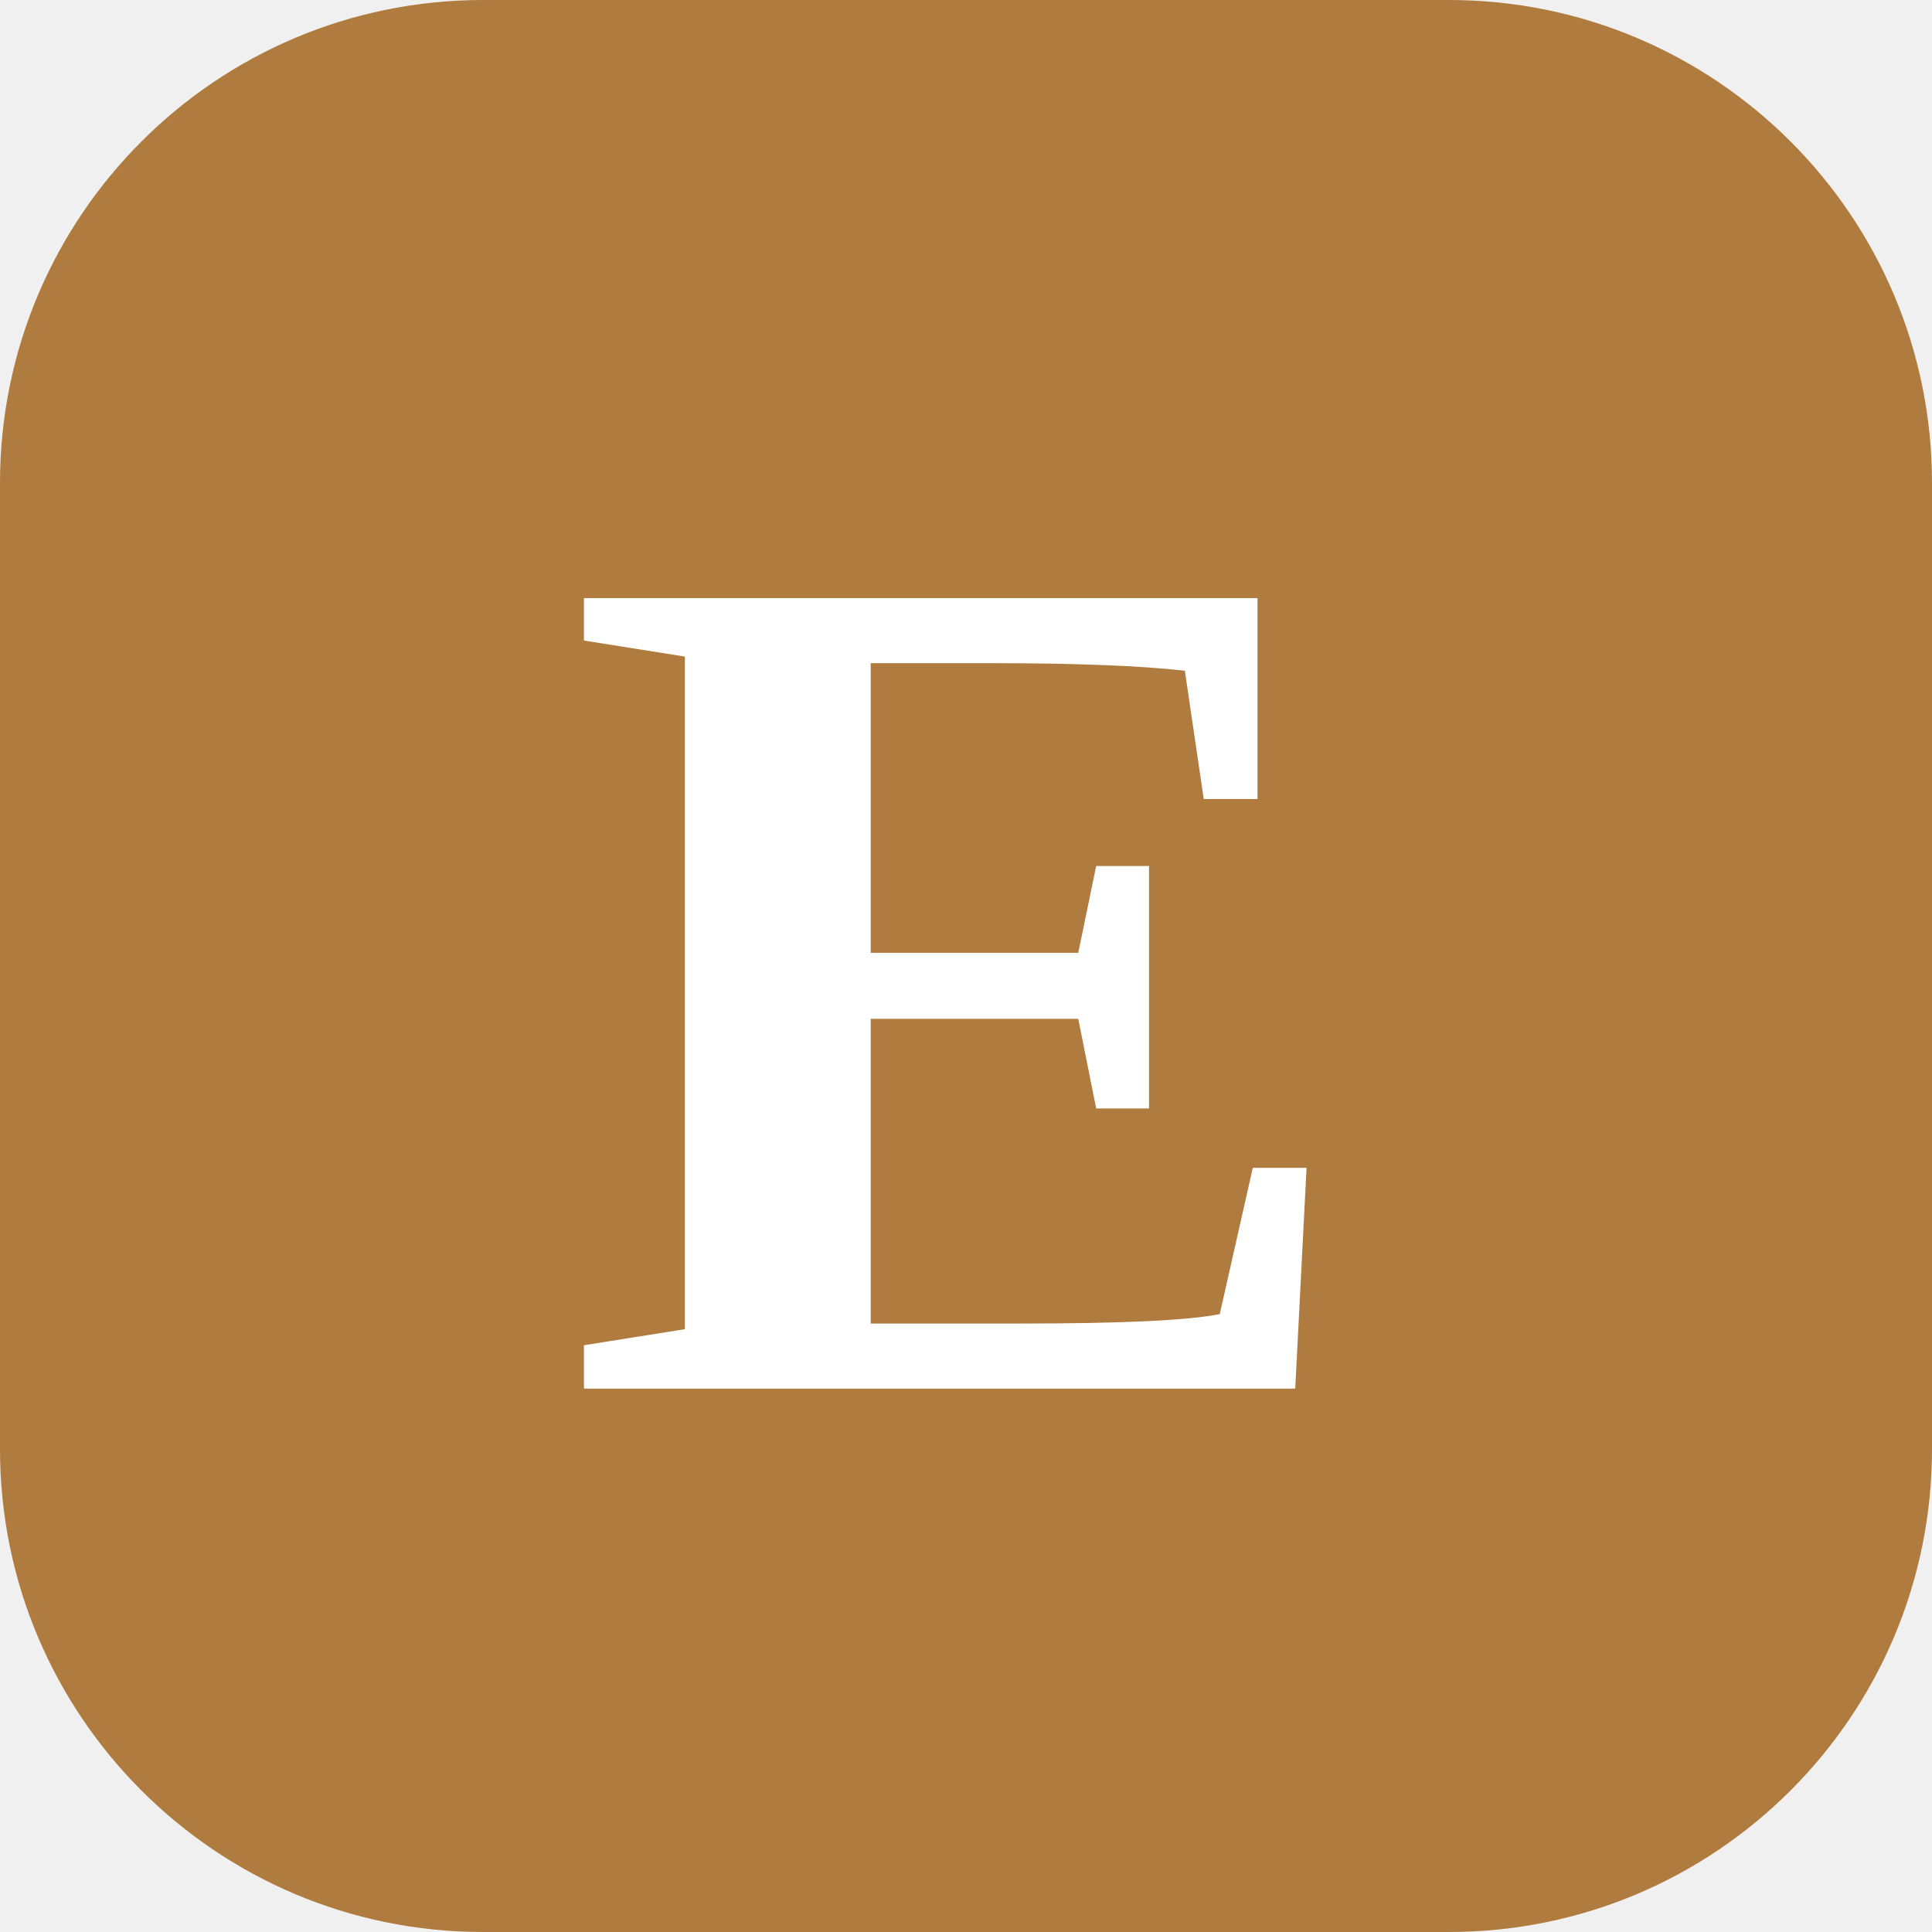
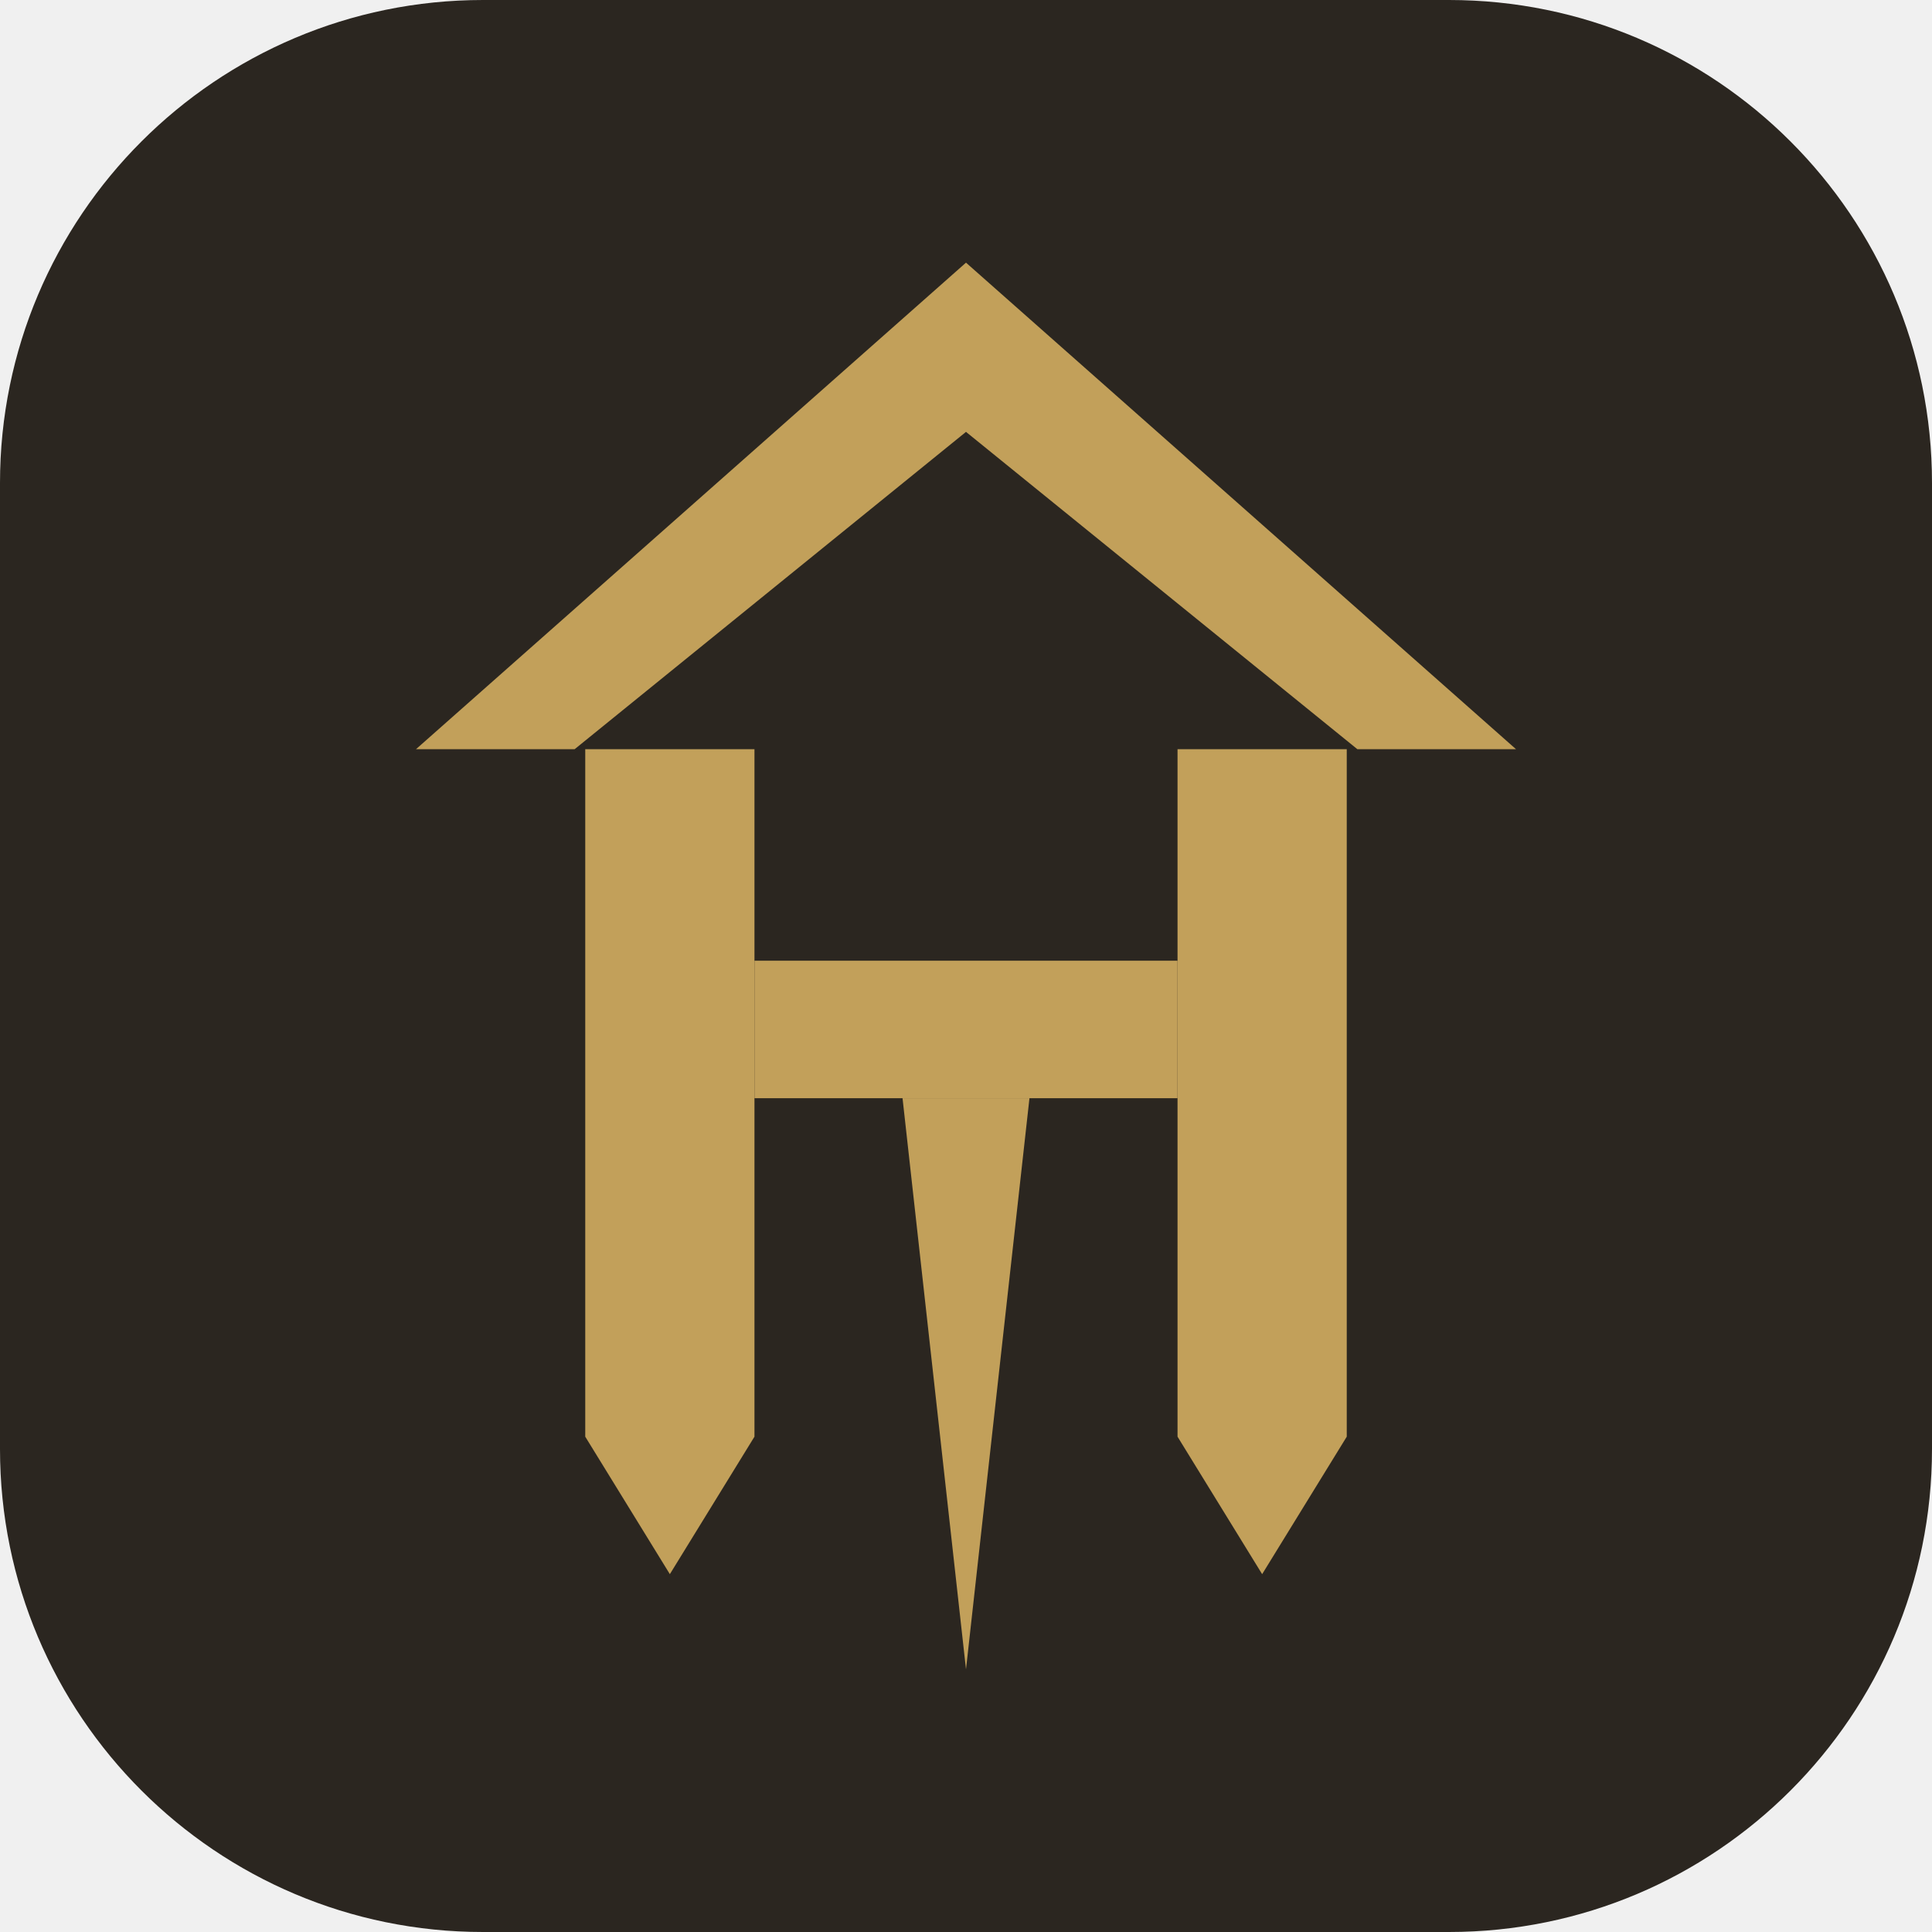
<svg xmlns="http://www.w3.org/2000/svg" viewBox="0 0 32 32">
-   <rect width="32" height="32" rx="8" fill="#b07b3e" />
-   <text x="16" y="23" font-family="Georgia, 'Times New Roman', serif" font-size="20" font-weight="700" fill="#ffffff" text-anchor="middle">E</text>
+   <rect width="32" height="32" rx="8" fill="#2b2620" />
+   <svg x="6" y="4" width="20" height="24" viewBox="236 60 208 274" fill="#c2a05a">
+     <path d="M340 64 L444 156 L414 156 L340 96 L266 156 L236 156 Z" />
+     <path d="M268 156 L300 156 L300 286 L284 312 L268 286 Z" />
+     <path d="M380 156 L412 156 L412 286 L396 312 L380 286 Z" />
+     <path d="M300 196 L380 196 L380 222 L300 222 Z" />
+     <path d="M328 222 L352 222 L340 330 Z" />
+   </svg>
</svg>
